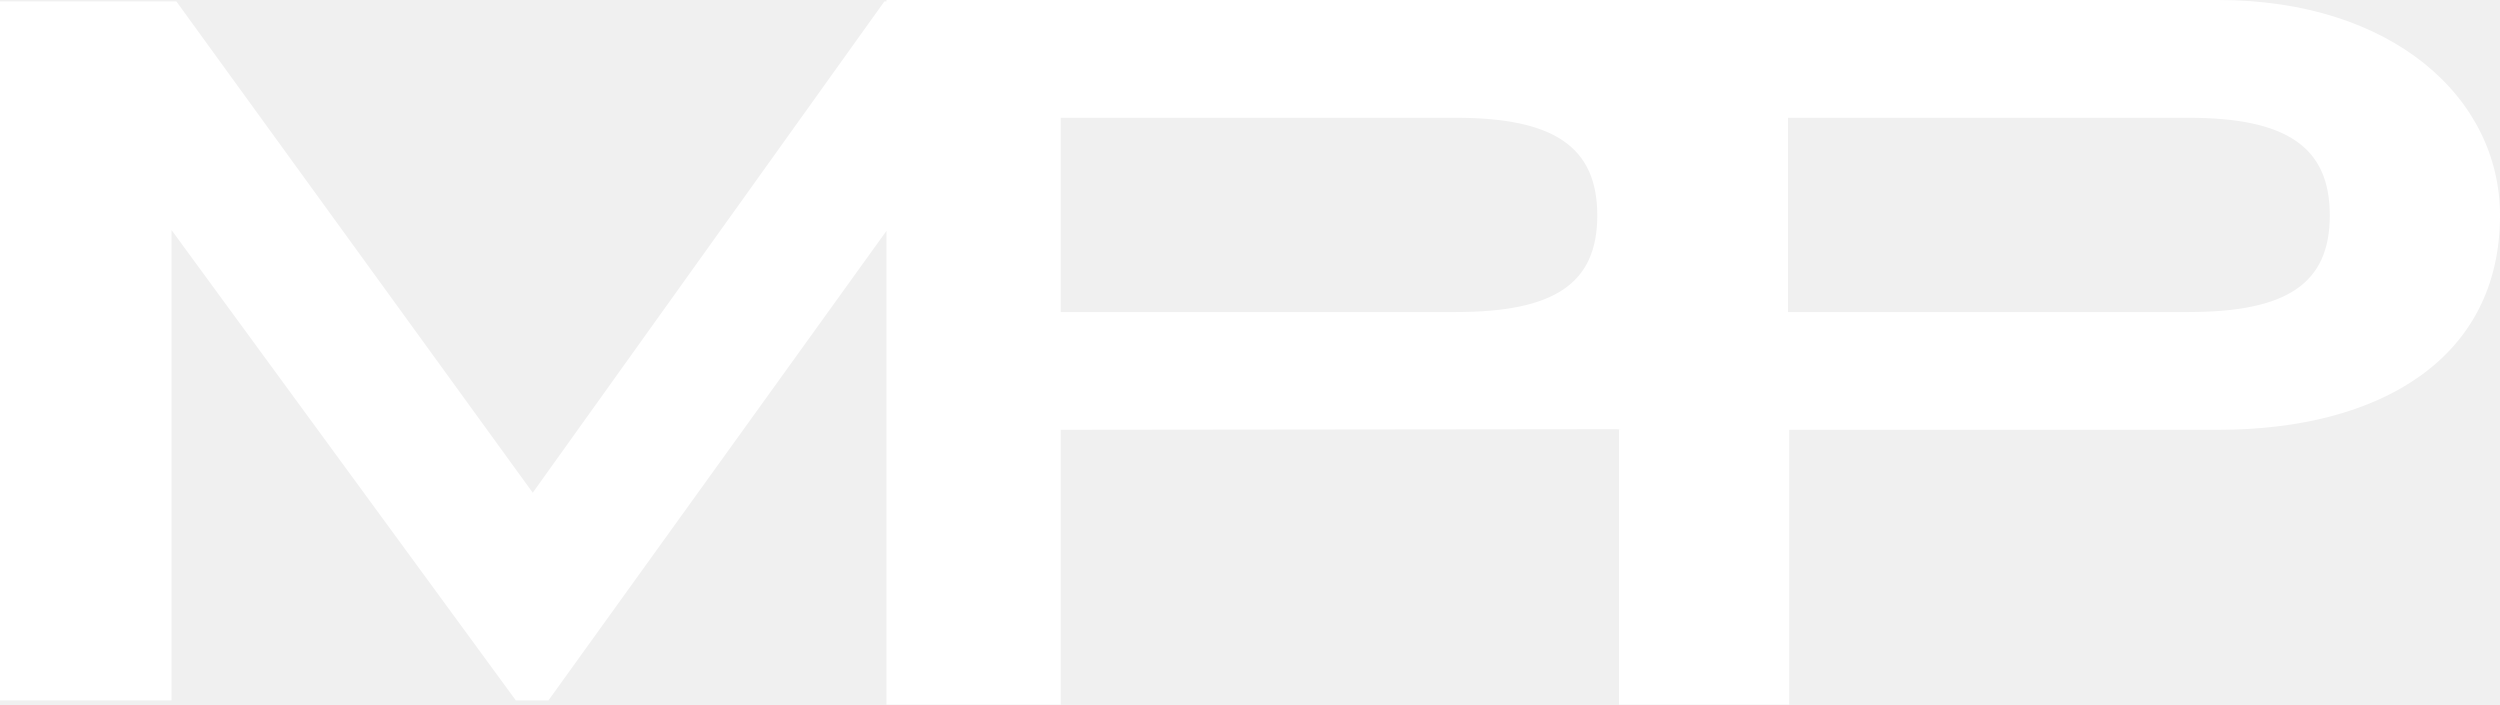
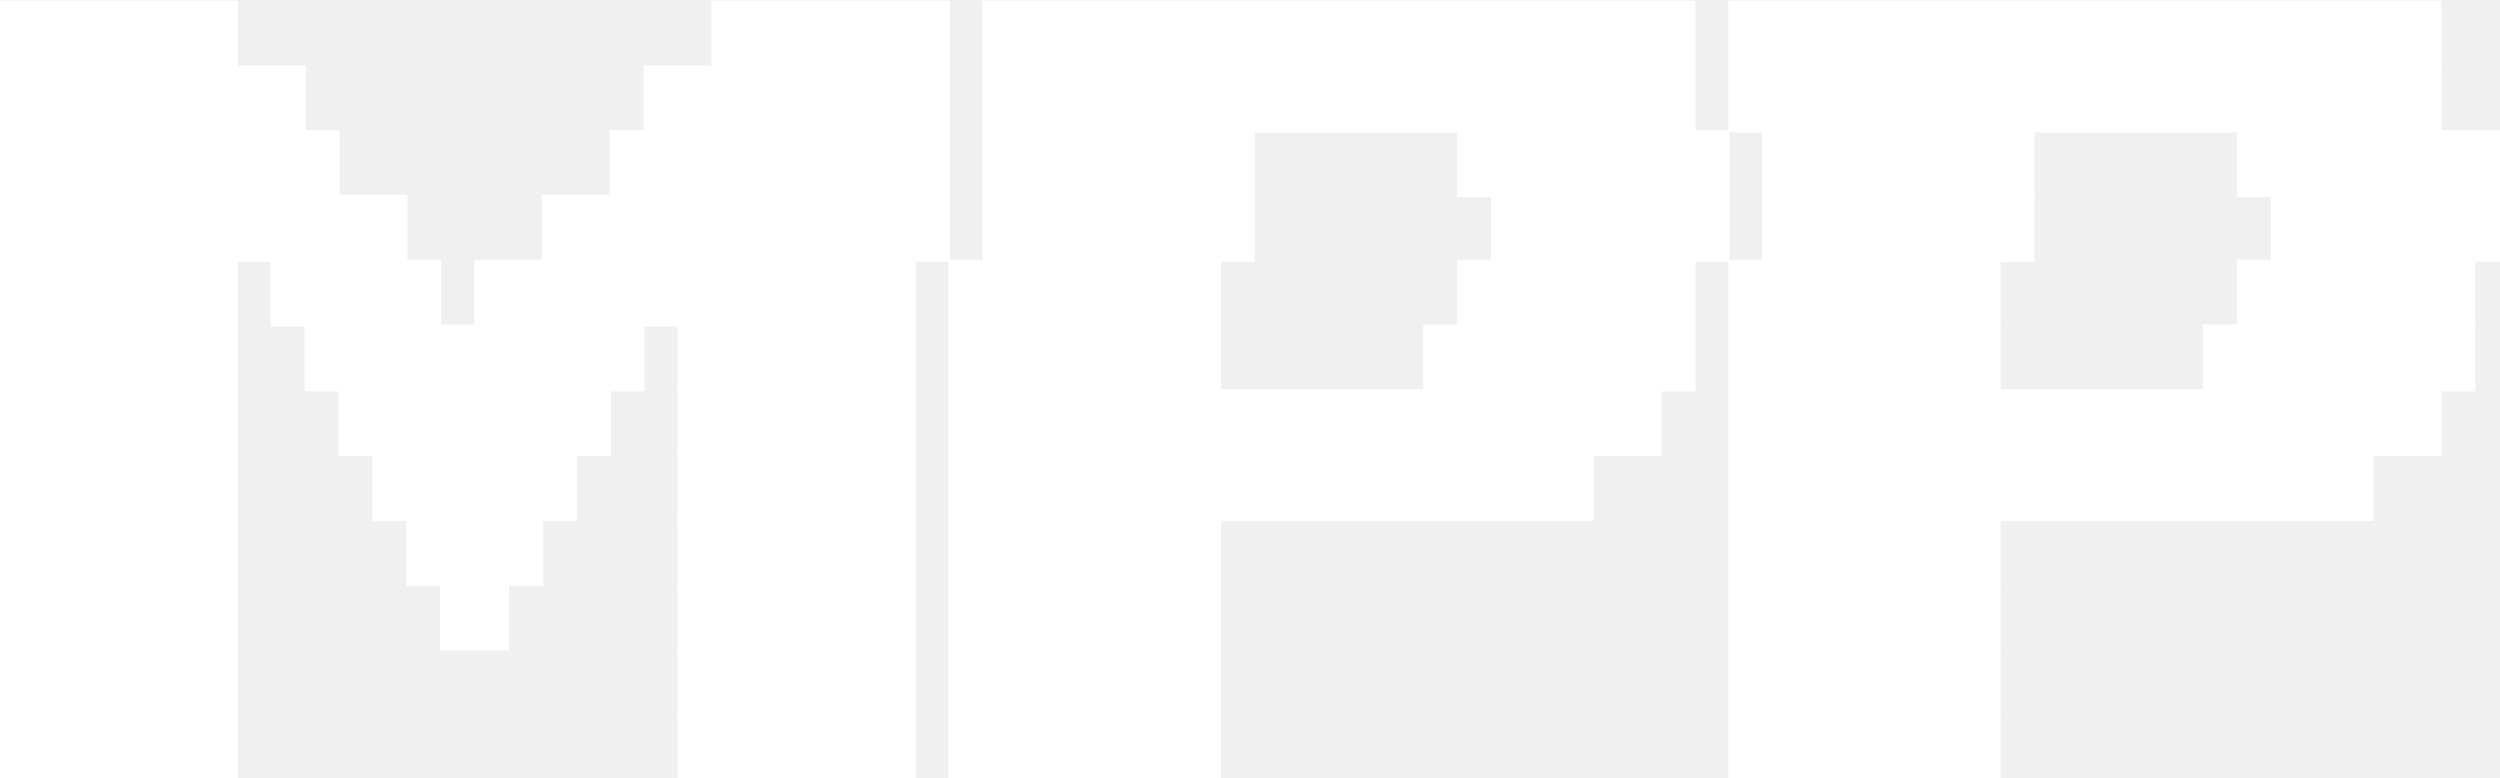
- <svg xmlns="http://www.w3.org/2000/svg" width="479" height="135" viewBox="0 0 479 135" fill="none">
-   <path fill-rule="evenodd" clip-rule="evenodd" d="M425.029 0C458.33 5.46822e-05 479 18.708 479 41.272C479 68.657 456.034 82.35 425.029 82.35H342.809V135H310.198V82.232C311.849 82.232 308.595 82.31 310.198 82.232L203.238 82.35V135H169.849V44.233L105.081 134.197H98.833L32.866 44.081V134.197H0V0.269H33.791L102.072 94.401L169.447 0.269H169.849V0H425.029ZM203.238 59.786H278.939C297.771 59.786 306.04 54.386 306.04 41.272C306.039 28.158 297.771 22.566 278.939 22.566H203.238V59.786ZM342.582 59.786H419.289C438.12 59.786 446.389 54.386 446.389 41.272C446.389 28.158 438.12 22.566 419.289 22.566H342.582V59.786Z" fill="white" />
+ <svg xmlns="http://www.w3.org/2000/svg" viewBox="0 0 444 138">
+   <style>text { font-family: monospace; font-size: 10px; fill: #ffffff; white-space: pre; }</style>
+   <text x="0" y="9.5" xml:space="preserve">███████              ███████ █████████████████████ █████████████████████</text>
+   <text x="0" y="21.0" xml:space="preserve">█████████          █████████ █████████████████████ █████████████████████</text>
+   <text x="0" y="32.5" xml:space="preserve">██████████        ██████████ ████████      ████████ ████████      ████████</text>
+   <text x="0" y="44.0" xml:space="preserve">████████████    ████████████ ████████       ███████ ████████       ███████</text>
+   <text x="0" y="55.5" xml:space="preserve">███████ █████ █████████████ ████████       ███████ ████████       ███████</text>
+   <text x="0" y="67.0" xml:space="preserve">███████  ██████████ ███████ ████████      ████████ ████████      ████████</text>
+   <text x="0" y="78.5" xml:space="preserve">███████   ████████  ███████ █████████████████████  █████████████████████</text>
+   <text x="0" y="90.0" xml:space="preserve">███████    ██████   ███████ ███████████████████    ███████████████████</text>
+   <text x="0" y="101.5" xml:space="preserve">███████     ████    ███████ ████████               ████████</text>
+   <text x="0" y="113.0" xml:space="preserve">███████      ██     ███████ ████████               ████████</text>
+   <text x="0" y="124.5" xml:space="preserve">███████             ███████ ████████               ████████</text>
+   <text x="0" y="136.0" xml:space="preserve">███████             ███████ ████████               ████████</text>
</svg>
